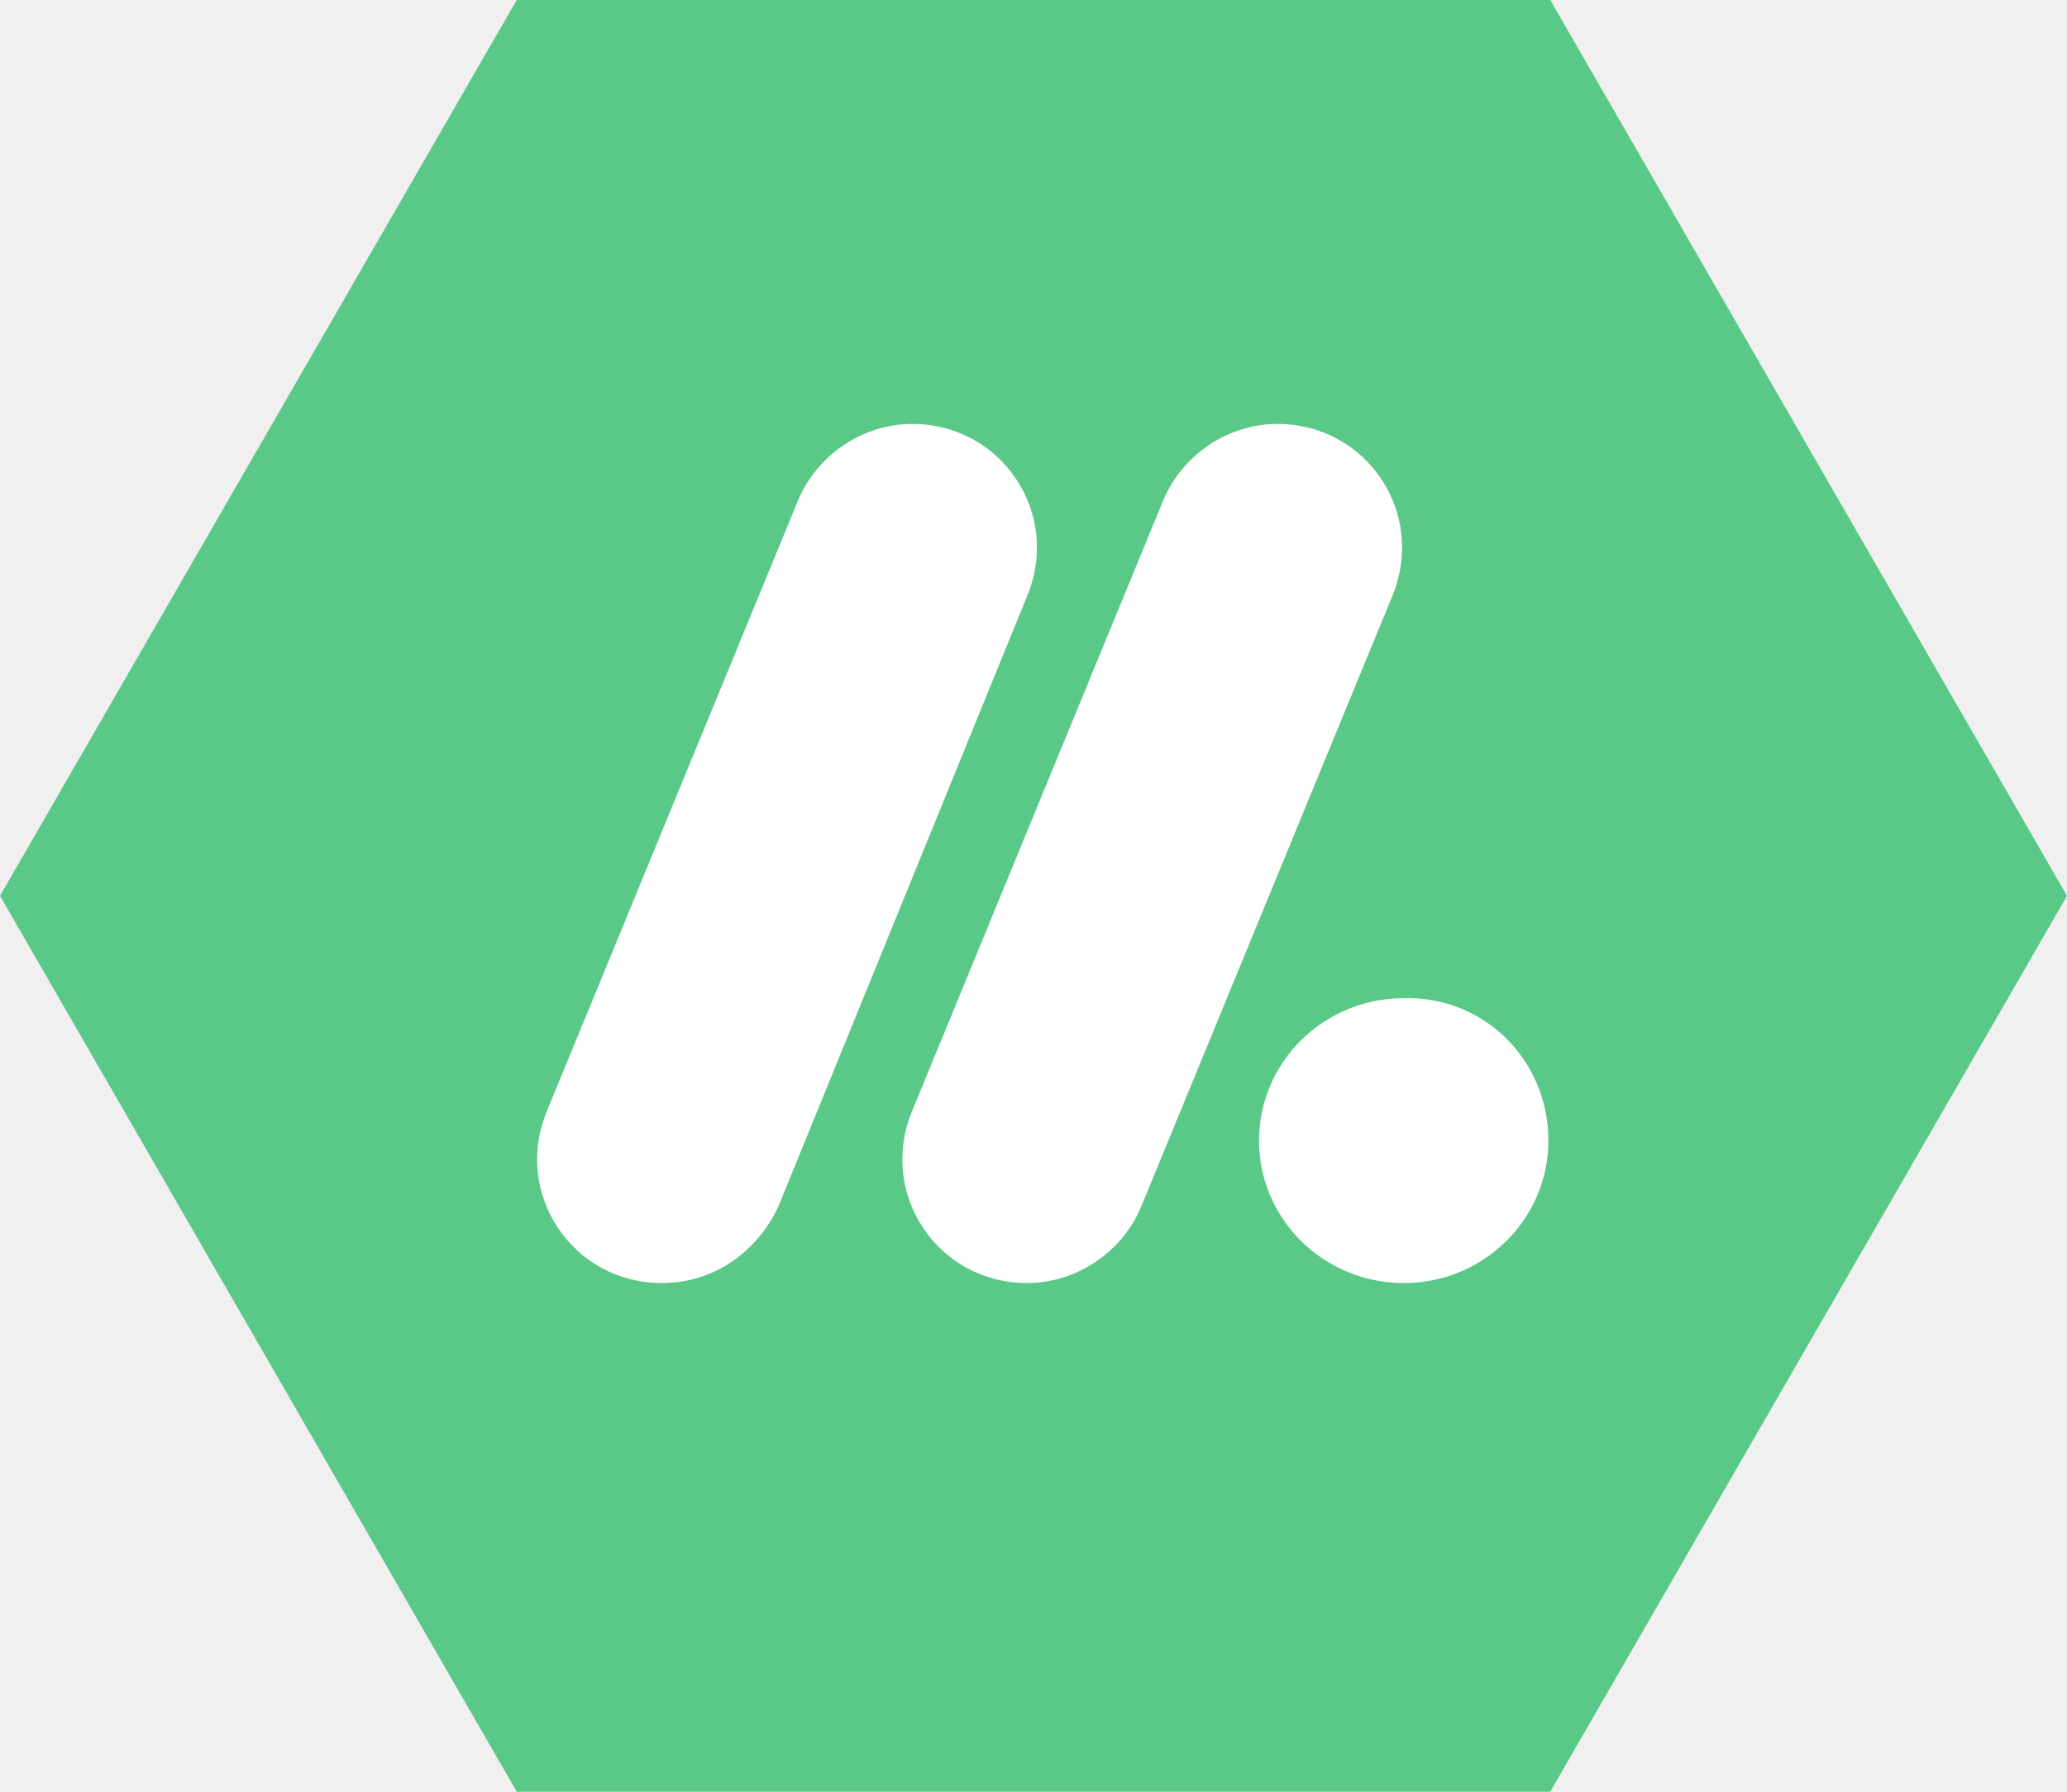
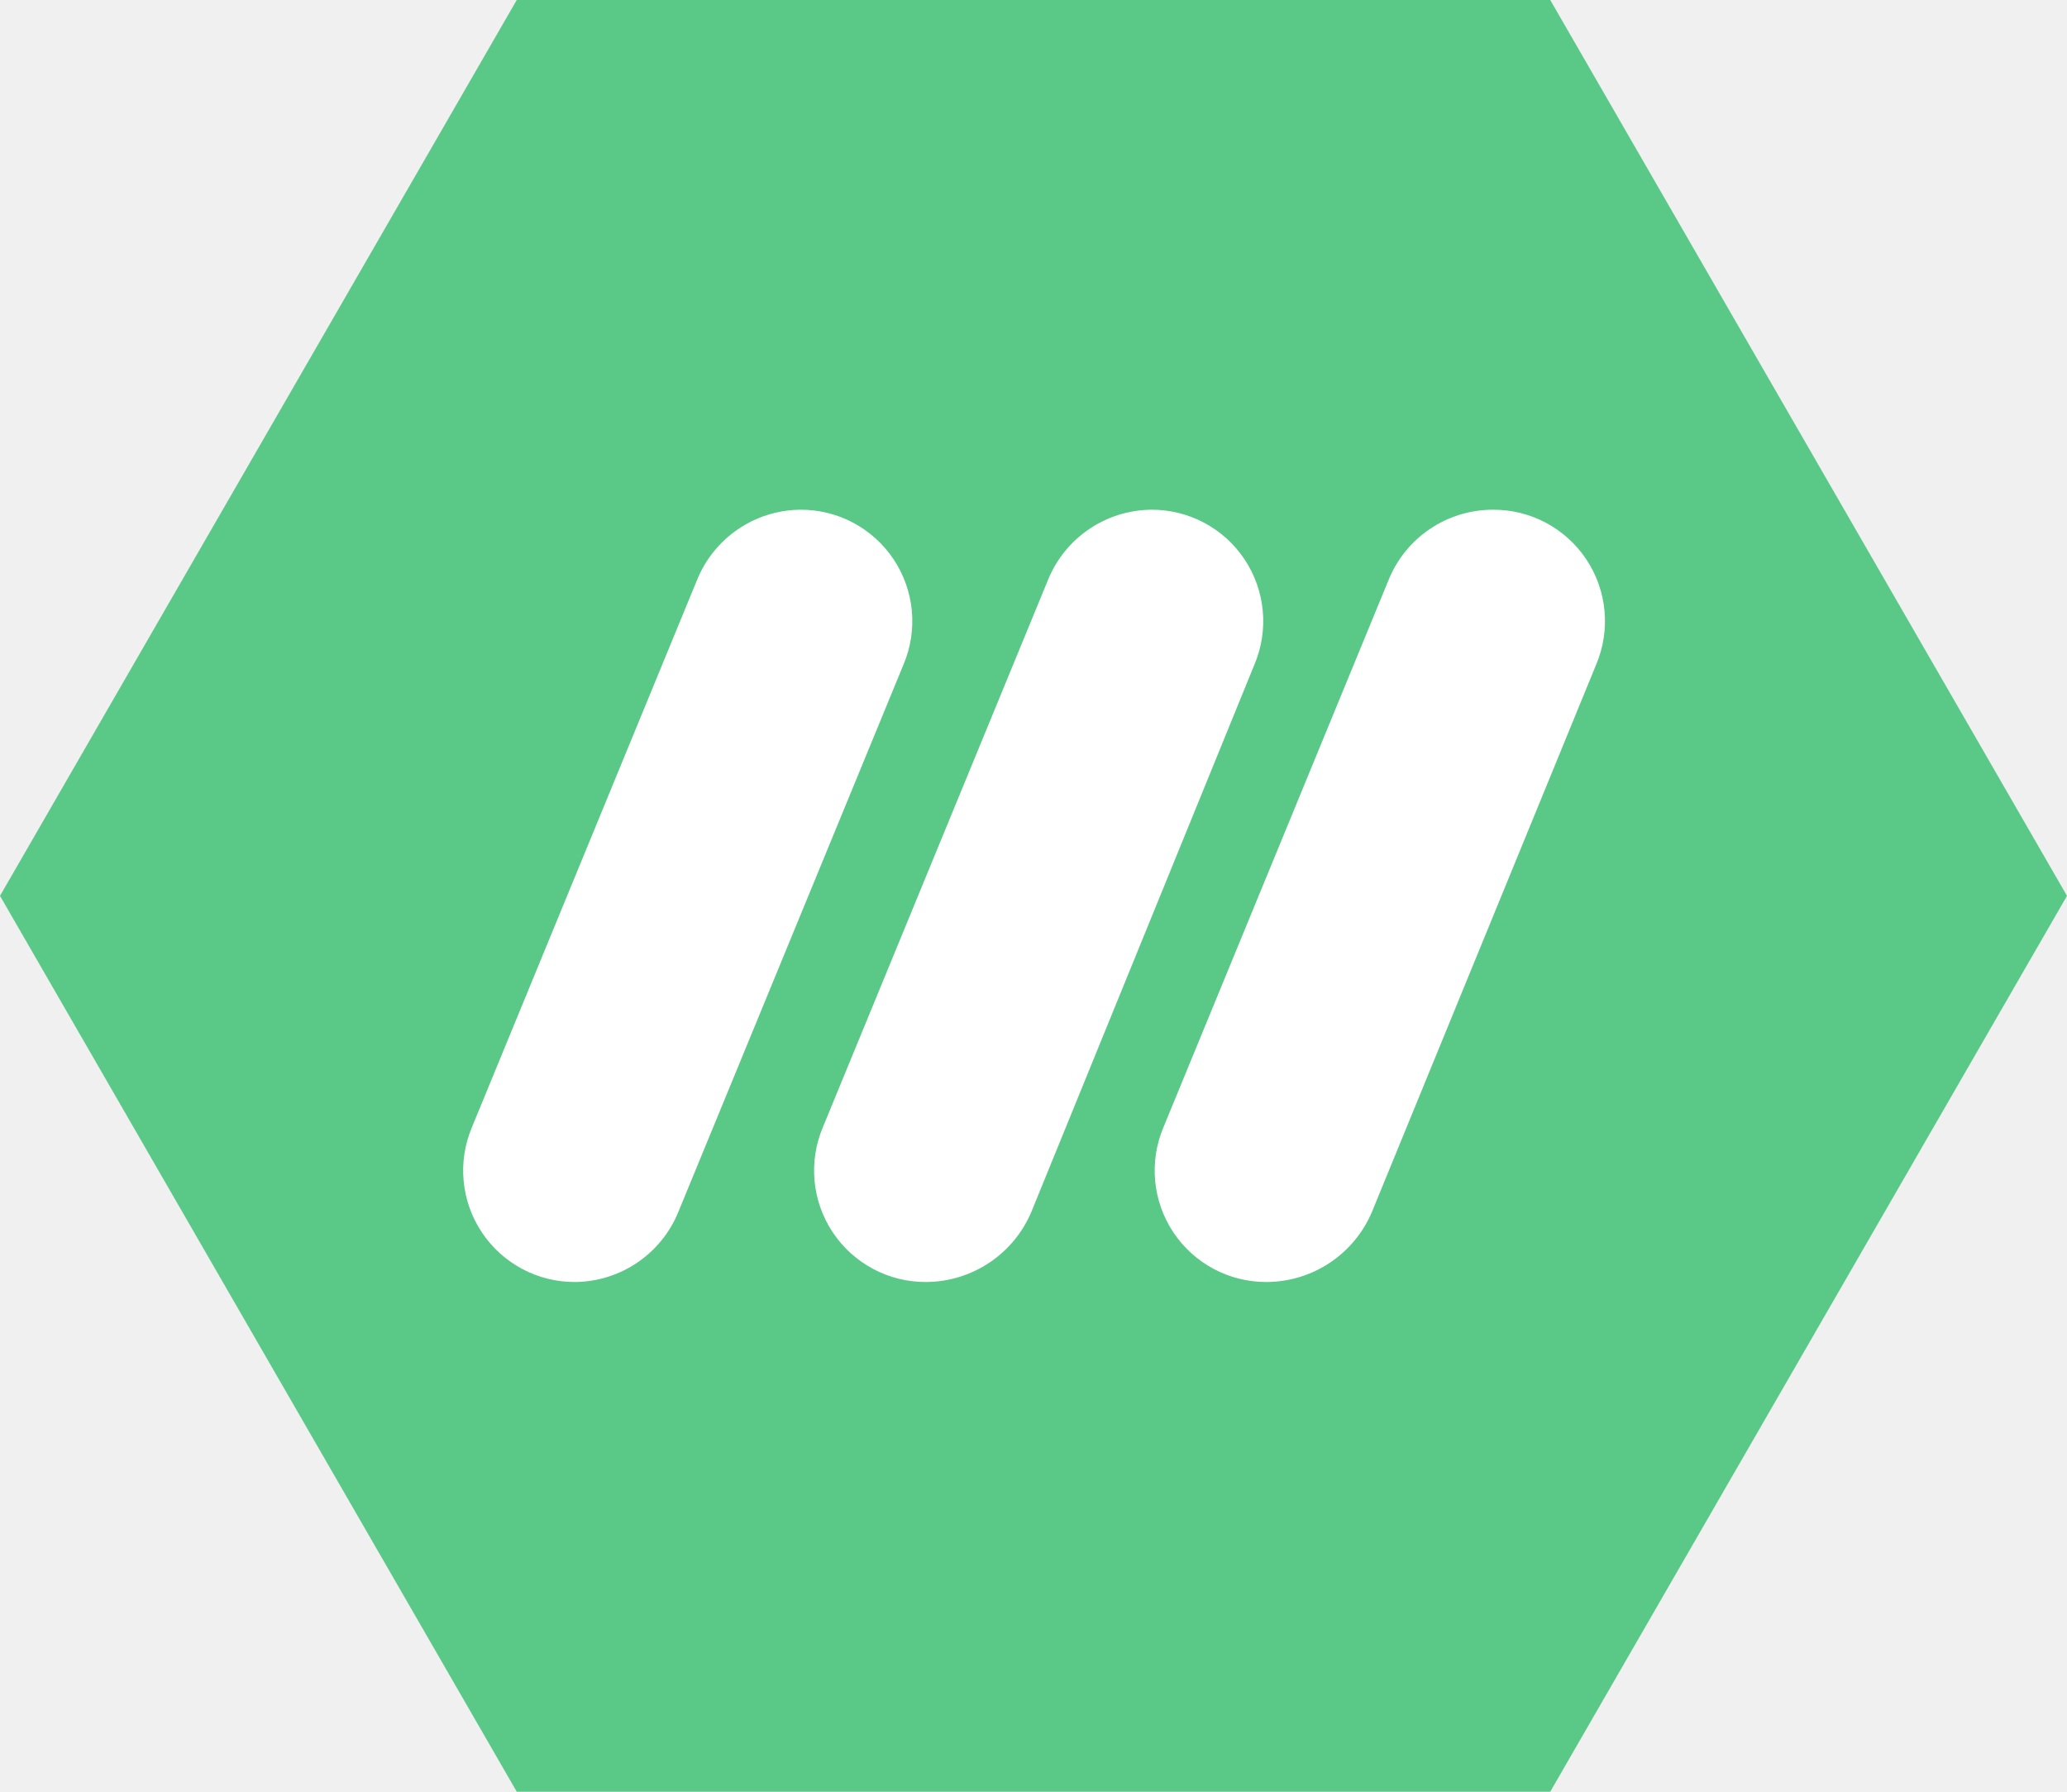
- <svg xmlns="http://www.w3.org/2000/svg" width="90px" height="78px" version="1.1" id="Layer_1" x="0px" y="0px" viewBox="0 0 90 78" style="enable-background:new 0 0 90 78;" xml:space="preserve">
-   <style type="text/css">
- 	.st0{fill-rule:evenodd;clip-rule:evenodd;fill:#5AC987;}
- 	.st1{fill-rule:evenodd;clip-rule:evenodd;fill:#FFFFFF;}
- </style>
-   <g id="Page-1">
-     <g id="Program-Page-Template" transform="translate(-549, -356)">
-       <g id="Group-9" transform="translate(549, 356)">
-         <polygon id="Fill-1" class="st0" points="22.5,0 0,39 22.5,78 67.5,78 90,39 67.5,0    " />
-         <g id="Group-8" transform="translate(23.11927, 18.25532)">
-           <path id="Fill-2" class="st1" d="M5.7,37.6c-3.9,0-6.5-3.9-5-7.5L11.6,3.6c0.8-2,2.8-3.4,5-3.4c3.9,0,6.5,3.9,5,7.5L10.8,34.2      C9.9,36.2,8,37.6,5.7,37.6" />
-           <path id="Fill-4" class="st1" d="M21.6,37.6c-3.9,0-6.5-3.9-5-7.5L27.5,3.6c0.8-2,2.8-3.4,5-3.4c3.9,0,6.5,3.9,5,7.5L26.6,34.2      C25.8,36.2,23.8,37.6,21.6,37.6" />
-           <path id="Fill-6" class="st1" d="M44.3,31.4c0,3.4-2.8,6.2-6.3,6.2c-3.5,0-6.3-2.8-6.3-6.2s2.8-6.2,6.3-6.2      C41.5,25.1,44.3,27.9,44.3,31.4" />
-         </g>
-       </g>
-     </g>
+ <svg xmlns="http://www.w3.org/2000/svg" width="90px" height="78px" id="Layer_1" data-name="Layer 1" viewBox="0 0 90 78">
+   <defs>
+     <style>.cls-1{fill:#5ac987;}.cls-1,.cls-2{fill-rule:evenodd;}.cls-2{fill:#fff;}</style>
+   </defs>
+   <g id="Group-8">
+     <polygon id="Fill-1" class="cls-1" points="22.5 0 0 39 22.5 78 67.5 78 90 39 67.5 0 22.5 0" />
+     <path id="Fill-2" class="cls-2" d="M55.16,55.81a4.85,4.85,0,0,1-4.5-6.74l9.8-23.82A4.9,4.9,0,0,1,65,22.19a4.85,4.85,0,0,1,4.5,6.74L59.74,52.75a5,5,0,0,1-4.58,3.06" />
+     <path id="Fill-2-2" data-name="Fill-2" class="cls-2" d="M40.33,55.81a4.85,4.85,0,0,1-4.5-6.74l9.8-23.82a4.9,4.9,0,0,1,4.49-3.06,4.85,4.85,0,0,1,4.5,6.74L44.91,52.75a5,5,0,0,1-4.58,3.06" />
+     <path id="Fill-4" class="cls-2" d="M25.05,55.81a4.85,4.85,0,0,1-4.5-6.74l9.8-23.82a4.9,4.9,0,0,1,4.49-3.06,4.85,4.85,0,0,1,4.5,6.74l-9.8,23.82a4.9,4.9,0,0,1-4.49,3.06" />
  </g>
</svg>
